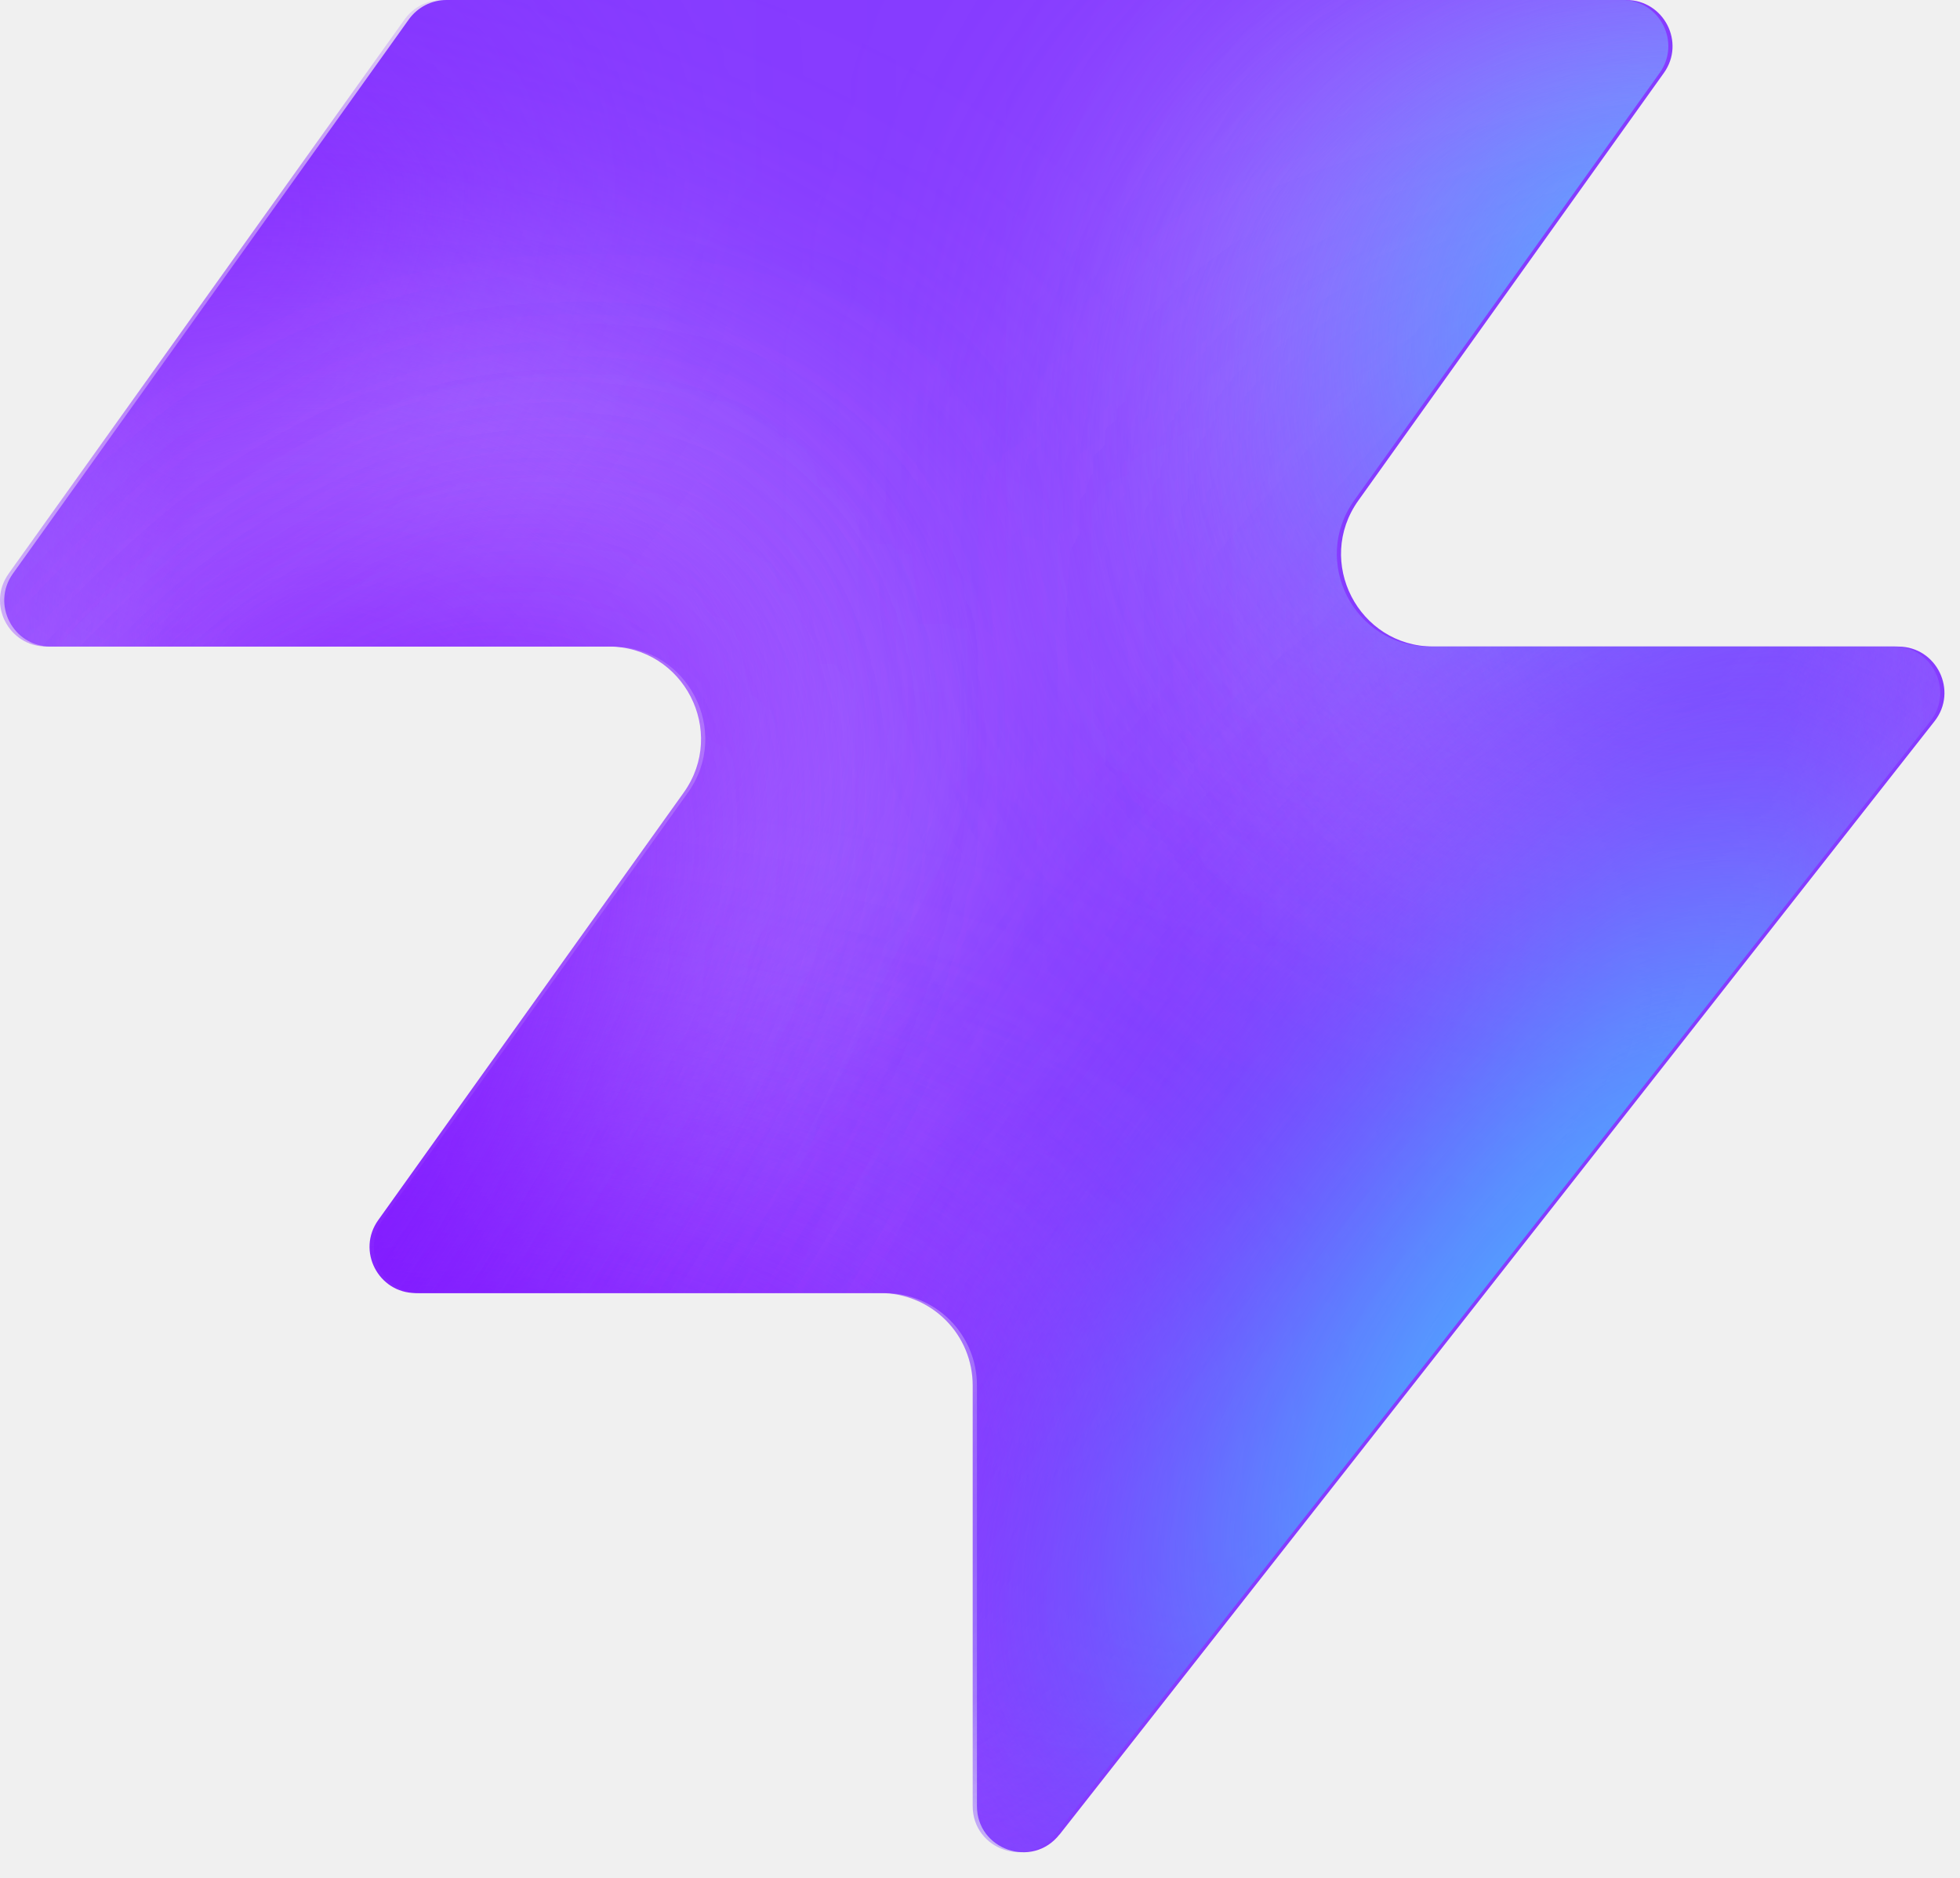
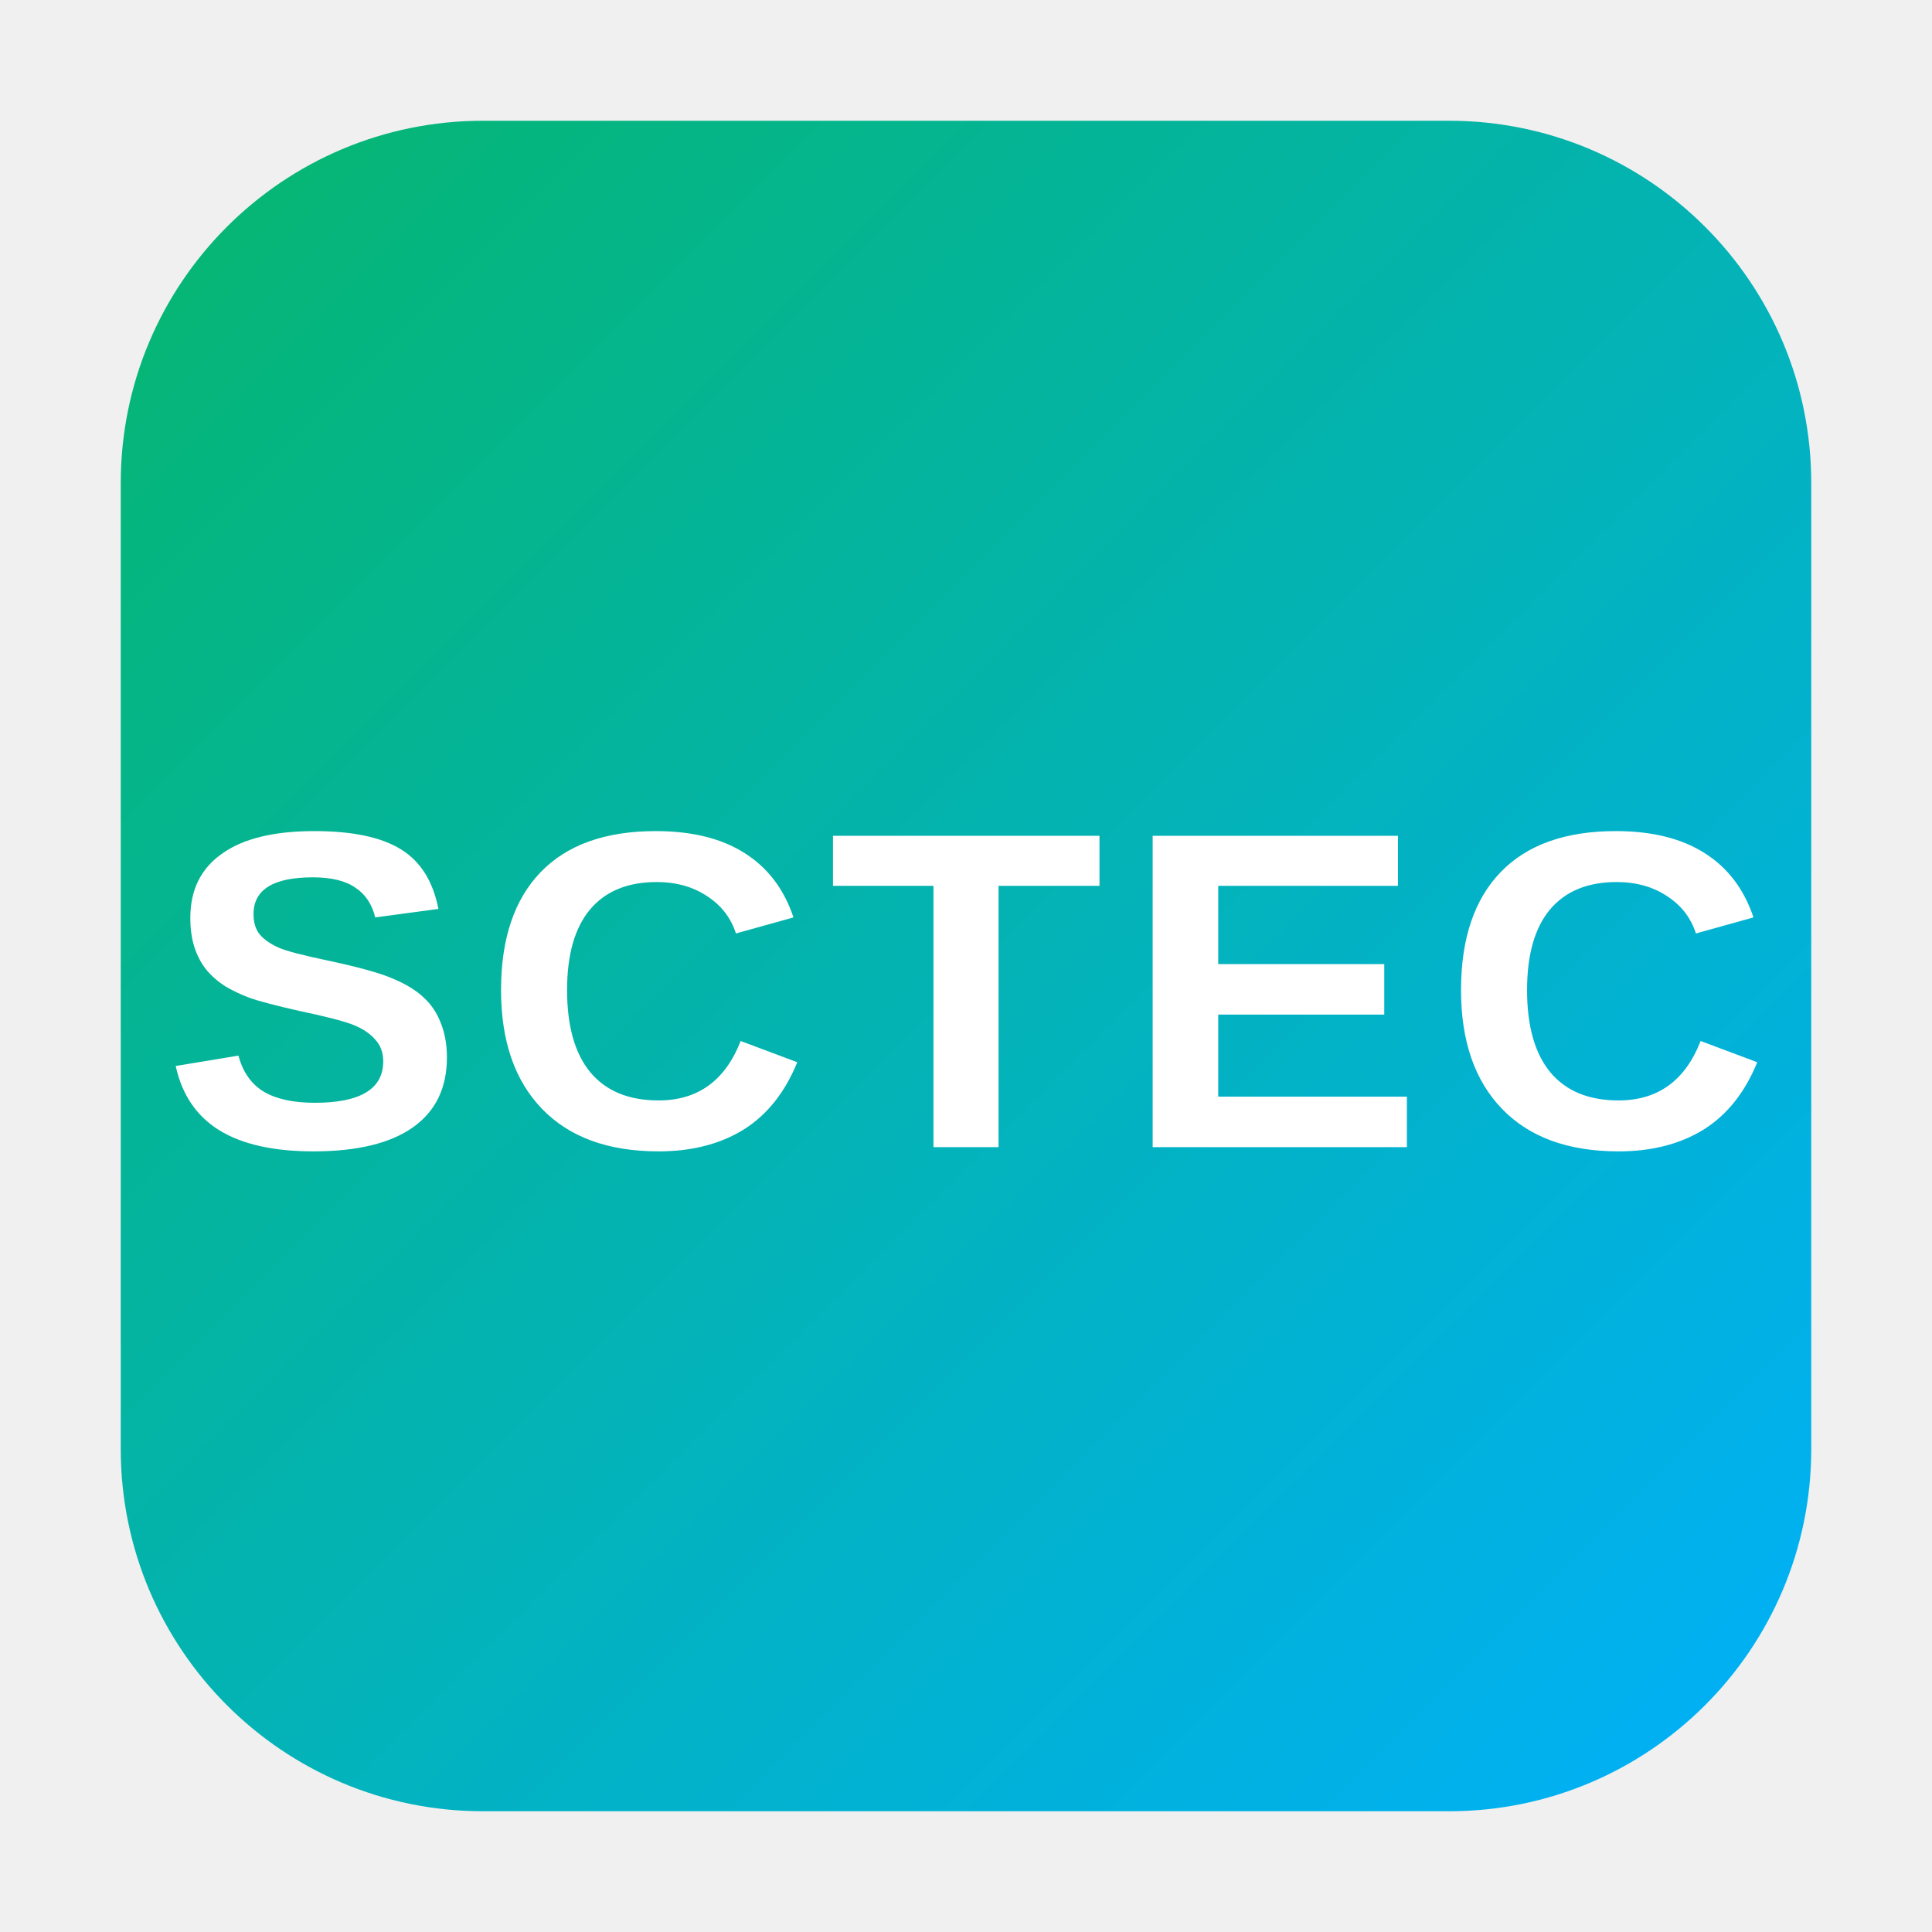
- <svg xmlns="http://www.w3.org/2000/svg" width="48" height="46" fill="none" viewBox="0 0 48 46">
-   <path fill="#863bff" d="M25.946 44.938c-.664.845-2.021.375-2.021-.698V33.937a2.26 2.26 0 0 0-2.262-2.262H10.287c-.92 0-1.456-1.04-.92-1.788l7.48-10.471c1.07-1.497 0-3.578-1.842-3.578H1.237c-.92 0-1.456-1.04-.92-1.788L10.013.474c.214-.297.556-.474.92-.474h28.894c.92 0 1.456 1.04.92 1.788l-7.48 10.471c-1.07 1.498 0 3.579 1.842 3.579h11.377c.943 0 1.473 1.088.89 1.83L25.947 44.94z" style="fill:#863bff;fill:color(display-p3 .525 .23 1);fill-opacity:1" />
-   <mask id="a" width="48" height="46" x="0" y="0" maskUnits="userSpaceOnUse" style="mask-type:alpha">
-     <path fill="#000" d="M25.842 44.938c-.664.844-2.021.375-2.021-.698V33.937a2.26 2.26 0 0 0-2.262-2.262H10.183c-.92 0-1.456-1.04-.92-1.788l7.48-10.471c1.07-1.498 0-3.579-1.842-3.579H1.133c-.92 0-1.456-1.04-.92-1.787L9.91.473c.214-.297.556-.474.92-.474h28.894c.92 0 1.456 1.04.92 1.788l-7.48 10.471c-1.07 1.498 0 3.578 1.842 3.578h11.377c.943 0 1.473 1.088.89 1.832L25.843 44.94z" style="fill:#000;fill-opacity:1" />
-   </mask>
-   <g mask="url(#a)">
-     <g filter="url(#b)">
-       <ellipse cx="5.508" cy="14.704" fill="#ede6ff" rx="5.508" ry="14.704" style="fill:#ede6ff;fill:color(display-p3 .927 .903 1);fill-opacity:1" transform="matrix(.00324 1 1 -.00324 -4.47 31.516)" />
-     </g>
-     <g filter="url(#c)">
-       <ellipse cx="10.399" cy="29.851" fill="#ede6ff" rx="10.399" ry="29.851" style="fill:#ede6ff;fill:color(display-p3 .927 .903 1);fill-opacity:1" transform="matrix(.00324 1 1 -.00324 -39.328 7.883)" />
-     </g>
-     <g filter="url(#d)">
-       <ellipse cx="5.508" cy="30.487" fill="#7e14ff" rx="5.508" ry="30.487" style="fill:#7e14ff;fill:color(display-p3 .492 .077 1);fill-opacity:1" transform="rotate(89.814 -25.913 -14.639)scale(1 -1)" />
-     </g>
-     <g filter="url(#e)">
-       <ellipse cx="5.508" cy="30.599" fill="#7e14ff" rx="5.508" ry="30.599" style="fill:#7e14ff;fill:color(display-p3 .492 .077 1);fill-opacity:1" transform="rotate(89.814 -32.644 -3.334)scale(1 -1)" />
-     </g>
-     <g filter="url(#f)">
-       <ellipse cx="5.508" cy="30.599" fill="#7e14ff" rx="5.508" ry="30.599" style="fill:#7e14ff;fill:color(display-p3 .492 .077 1);fill-opacity:1" transform="matrix(.00324 1 1 -.00324 -34.34 30.47)" />
-     </g>
-     <g filter="url(#g)">
-       <ellipse cx="14.072" cy="22.078" fill="#ede6ff" rx="14.072" ry="22.078" style="fill:#ede6ff;fill:color(display-p3 .927 .903 1);fill-opacity:1" transform="rotate(93.35 24.506 48.493)scale(-1 1)" />
-     </g>
-     <g filter="url(#h)">
-       <ellipse cx="3.47" cy="21.501" fill="#7e14ff" rx="3.47" ry="21.501" style="fill:#7e14ff;fill:color(display-p3 .492 .077 1);fill-opacity:1" transform="rotate(89.009 28.708 47.59)scale(-1 1)" />
-     </g>
-     <g filter="url(#i)">
-       <ellipse cx="3.47" cy="21.501" fill="#7e14ff" rx="3.47" ry="21.501" style="fill:#7e14ff;fill:color(display-p3 .492 .077 1);fill-opacity:1" transform="rotate(89.009 28.708 47.59)scale(-1 1)" />
-     </g>
-     <g filter="url(#j)">
-       <ellipse cx=".387" cy="8.972" fill="#7e14ff" rx="4.407" ry="29.108" style="fill:#7e14ff;fill:color(display-p3 .492 .077 1);fill-opacity:1" transform="rotate(39.51 .387 8.972)" />
-     </g>
-     <g filter="url(#k)">
-       <ellipse cx="47.523" cy="-6.092" fill="#7e14ff" rx="4.407" ry="29.108" style="fill:#7e14ff;fill:color(display-p3 .492 .077 1);fill-opacity:1" transform="rotate(37.892 47.523 -6.092)" />
-     </g>
-     <g filter="url(#l)">
-       <ellipse cx="41.412" cy="6.333" fill="#47bfff" rx="5.971" ry="9.665" style="fill:#47bfff;fill:color(display-p3 .28 .748 1);fill-opacity:1" transform="rotate(37.892 41.412 6.333)" />
-     </g>
-     <g filter="url(#m)">
-       <ellipse cx="-1.879" cy="38.332" fill="#7e14ff" rx="4.407" ry="29.108" style="fill:#7e14ff;fill:color(display-p3 .492 .077 1);fill-opacity:1" transform="rotate(37.892 -1.88 38.332)" />
-     </g>
-     <g filter="url(#n)">
-       <ellipse cx="-1.879" cy="38.332" fill="#7e14ff" rx="4.407" ry="29.108" style="fill:#7e14ff;fill:color(display-p3 .492 .077 1);fill-opacity:1" transform="rotate(37.892 -1.88 38.332)" />
-     </g>
-     <g filter="url(#o)">
-       <ellipse cx="35.651" cy="29.907" fill="#7e14ff" rx="4.407" ry="29.108" style="fill:#7e14ff;fill:color(display-p3 .492 .077 1);fill-opacity:1" transform="rotate(37.892 35.651 29.907)" />
-     </g>
-     <g filter="url(#p)">
-       <ellipse cx="38.418" cy="32.4" fill="#47bfff" rx="5.971" ry="15.297" style="fill:#47bfff;fill:color(display-p3 .28 .748 1);fill-opacity:1" transform="rotate(37.892 38.418 32.4)" />
-     </g>
-   </g>
+ <svg xmlns="http://www.w3.org/2000/svg" viewBox="0 0 64 64" role="img" aria-label="SCTEC favicon">
  <defs>
-     <filter id="b" width="60.045" height="41.654" x="-19.77" y="16.149" color-interpolation-filters="sRGB" filterUnits="userSpaceOnUse">
-       <feFlood flood-opacity="0" result="BackgroundImageFix" />
-       <feBlend in="SourceGraphic" in2="BackgroundImageFix" result="shape" />
-       <feGaussianBlur result="effect1_foregroundBlur_2002_17158" stdDeviation="7.659" />
-     </filter>
-     <filter id="c" width="90.34" height="51.437" x="-54.613" y="-7.533" color-interpolation-filters="sRGB" filterUnits="userSpaceOnUse">
-       <feFlood flood-opacity="0" result="BackgroundImageFix" />
-       <feBlend in="SourceGraphic" in2="BackgroundImageFix" result="shape" />
-       <feGaussianBlur result="effect1_foregroundBlur_2002_17158" stdDeviation="7.659" />
-     </filter>
-     <filter id="d" width="79.355" height="29.4" x="-49.64" y="2.03" color-interpolation-filters="sRGB" filterUnits="userSpaceOnUse">
-       <feFlood flood-opacity="0" result="BackgroundImageFix" />
-       <feBlend in="SourceGraphic" in2="BackgroundImageFix" result="shape" />
-       <feGaussianBlur result="effect1_foregroundBlur_2002_17158" stdDeviation="4.596" />
-     </filter>
-     <filter id="e" width="79.579" height="29.4" x="-45.045" y="20.029" color-interpolation-filters="sRGB" filterUnits="userSpaceOnUse">
-       <feFlood flood-opacity="0" result="BackgroundImageFix" />
-       <feBlend in="SourceGraphic" in2="BackgroundImageFix" result="shape" />
-       <feGaussianBlur result="effect1_foregroundBlur_2002_17158" stdDeviation="4.596" />
-     </filter>
-     <filter id="f" width="79.579" height="29.4" x="-43.513" y="21.178" color-interpolation-filters="sRGB" filterUnits="userSpaceOnUse">
-       <feFlood flood-opacity="0" result="BackgroundImageFix" />
-       <feBlend in="SourceGraphic" in2="BackgroundImageFix" result="shape" />
-       <feGaussianBlur result="effect1_foregroundBlur_2002_17158" stdDeviation="4.596" />
-     </filter>
-     <filter id="g" width="74.749" height="58.852" x="15.756" y="-17.901" color-interpolation-filters="sRGB" filterUnits="userSpaceOnUse">
-       <feFlood flood-opacity="0" result="BackgroundImageFix" />
-       <feBlend in="SourceGraphic" in2="BackgroundImageFix" result="shape" />
-       <feGaussianBlur result="effect1_foregroundBlur_2002_17158" stdDeviation="7.659" />
-     </filter>
-     <filter id="h" width="61.377" height="25.362" x="23.548" y="2.284" color-interpolation-filters="sRGB" filterUnits="userSpaceOnUse">
-       <feFlood flood-opacity="0" result="BackgroundImageFix" />
-       <feBlend in="SourceGraphic" in2="BackgroundImageFix" result="shape" />
-       <feGaussianBlur result="effect1_foregroundBlur_2002_17158" stdDeviation="4.596" />
-     </filter>
-     <filter id="i" width="61.377" height="25.362" x="23.548" y="2.284" color-interpolation-filters="sRGB" filterUnits="userSpaceOnUse">
-       <feFlood flood-opacity="0" result="BackgroundImageFix" />
-       <feBlend in="SourceGraphic" in2="BackgroundImageFix" result="shape" />
-       <feGaussianBlur result="effect1_foregroundBlur_2002_17158" stdDeviation="4.596" />
-     </filter>
-     <filter id="j" width="56.045" height="63.649" x="-27.636" y="-22.853" color-interpolation-filters="sRGB" filterUnits="userSpaceOnUse">
-       <feFlood flood-opacity="0" result="BackgroundImageFix" />
-       <feBlend in="SourceGraphic" in2="BackgroundImageFix" result="shape" />
-       <feGaussianBlur result="effect1_foregroundBlur_2002_17158" stdDeviation="4.596" />
-     </filter>
-     <filter id="k" width="54.814" height="64.646" x="20.116" y="-38.415" color-interpolation-filters="sRGB" filterUnits="userSpaceOnUse">
-       <feFlood flood-opacity="0" result="BackgroundImageFix" />
-       <feBlend in="SourceGraphic" in2="BackgroundImageFix" result="shape" />
-       <feGaussianBlur result="effect1_foregroundBlur_2002_17158" stdDeviation="4.596" />
-     </filter>
-     <filter id="l" width="33.541" height="35.313" x="24.641" y="-11.323" color-interpolation-filters="sRGB" filterUnits="userSpaceOnUse">
-       <feFlood flood-opacity="0" result="BackgroundImageFix" />
-       <feBlend in="SourceGraphic" in2="BackgroundImageFix" result="shape" />
-       <feGaussianBlur result="effect1_foregroundBlur_2002_17158" stdDeviation="4.596" />
-     </filter>
-     <filter id="m" width="54.814" height="64.646" x="-29.286" y="6.009" color-interpolation-filters="sRGB" filterUnits="userSpaceOnUse">
-       <feFlood flood-opacity="0" result="BackgroundImageFix" />
-       <feBlend in="SourceGraphic" in2="BackgroundImageFix" result="shape" />
-       <feGaussianBlur result="effect1_foregroundBlur_2002_17158" stdDeviation="4.596" />
-     </filter>
-     <filter id="n" width="54.814" height="64.646" x="-29.286" y="6.009" color-interpolation-filters="sRGB" filterUnits="userSpaceOnUse">
-       <feFlood flood-opacity="0" result="BackgroundImageFix" />
-       <feBlend in="SourceGraphic" in2="BackgroundImageFix" result="shape" />
-       <feGaussianBlur result="effect1_foregroundBlur_2002_17158" stdDeviation="4.596" />
-     </filter>
-     <filter id="o" width="54.814" height="64.646" x="8.244" y="-2.416" color-interpolation-filters="sRGB" filterUnits="userSpaceOnUse">
-       <feFlood flood-opacity="0" result="BackgroundImageFix" />
-       <feBlend in="SourceGraphic" in2="BackgroundImageFix" result="shape" />
-       <feGaussianBlur result="effect1_foregroundBlur_2002_17158" stdDeviation="4.596" />
-     </filter>
-     <filter id="p" width="39.409" height="43.623" x="18.713" y="10.588" color-interpolation-filters="sRGB" filterUnits="userSpaceOnUse">
-       <feFlood flood-opacity="0" result="BackgroundImageFix" />
-       <feBlend in="SourceGraphic" in2="BackgroundImageFix" result="shape" />
-       <feGaussianBlur result="effect1_foregroundBlur_2002_17158" stdDeviation="4.596" />
-     </filter>
+     <linearGradient id="sctec-bg" x1="0" y1="0" x2="1" y2="1">
+       <stop offset="0%" stop-color="#06b66d" />
+       <stop offset="100%" stop-color="#00b0fb" />
+     </linearGradient>
  </defs>
+   <rect x="4" y="4" width="56" height="56" rx="12" fill="url(#sctec-bg)" />
+   <text x="32" y="38" text-anchor="middle" fill="#ffffff" font-size="15" font-family="Montserrat, Arial, sans-serif" font-weight="700" letter-spacing="0.6">SCTEC</text>
</svg>
